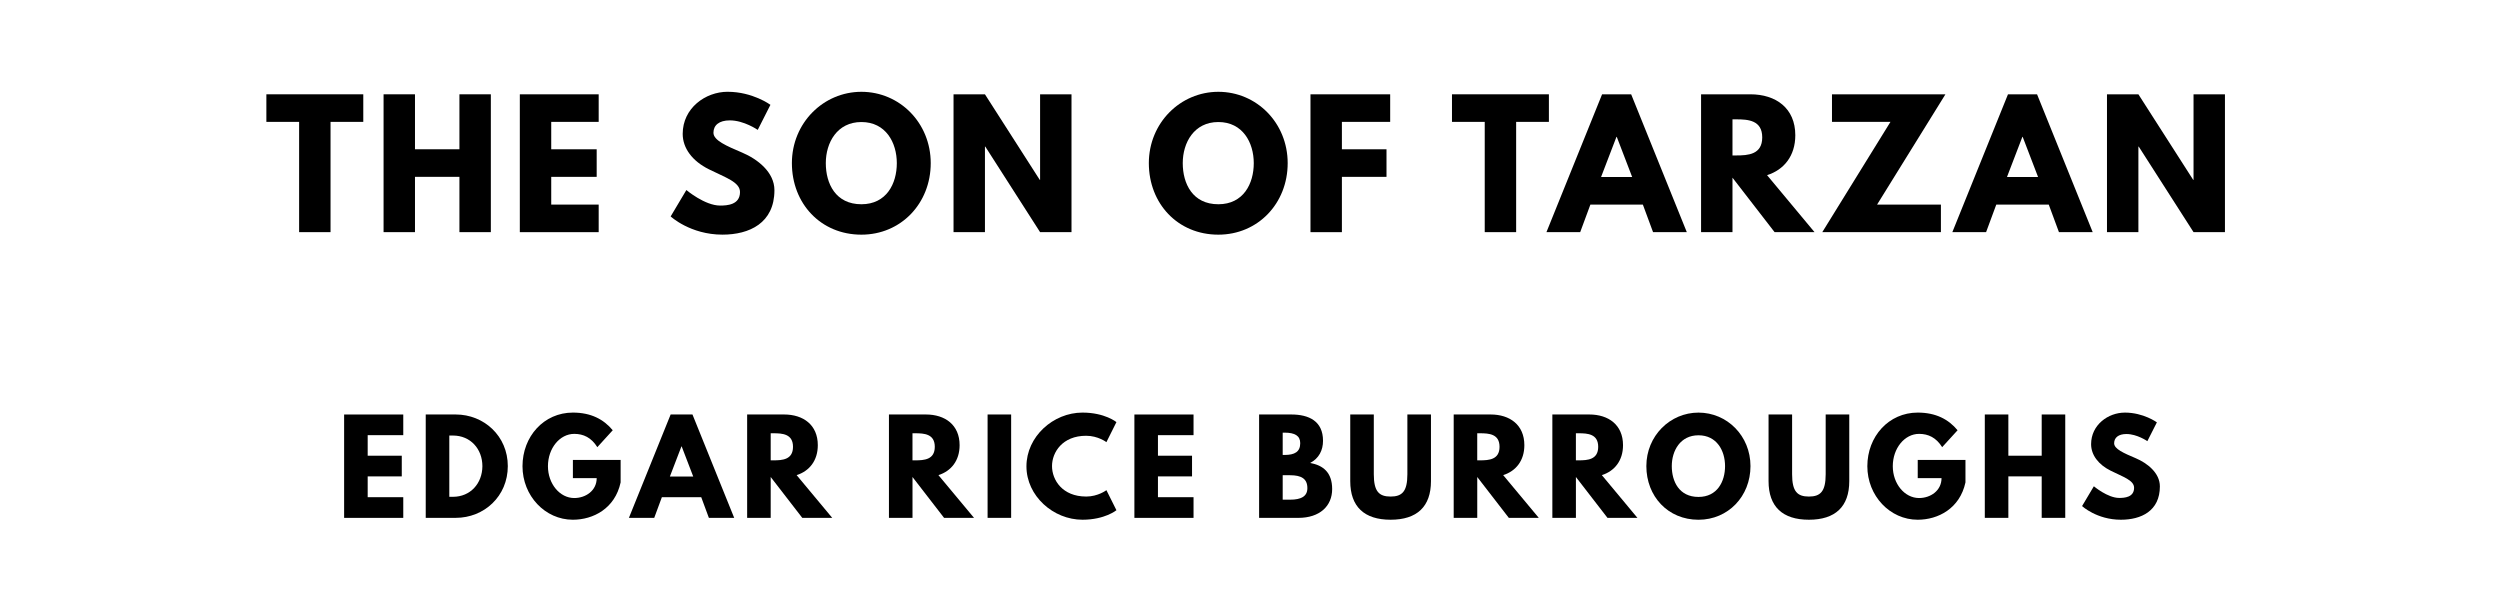
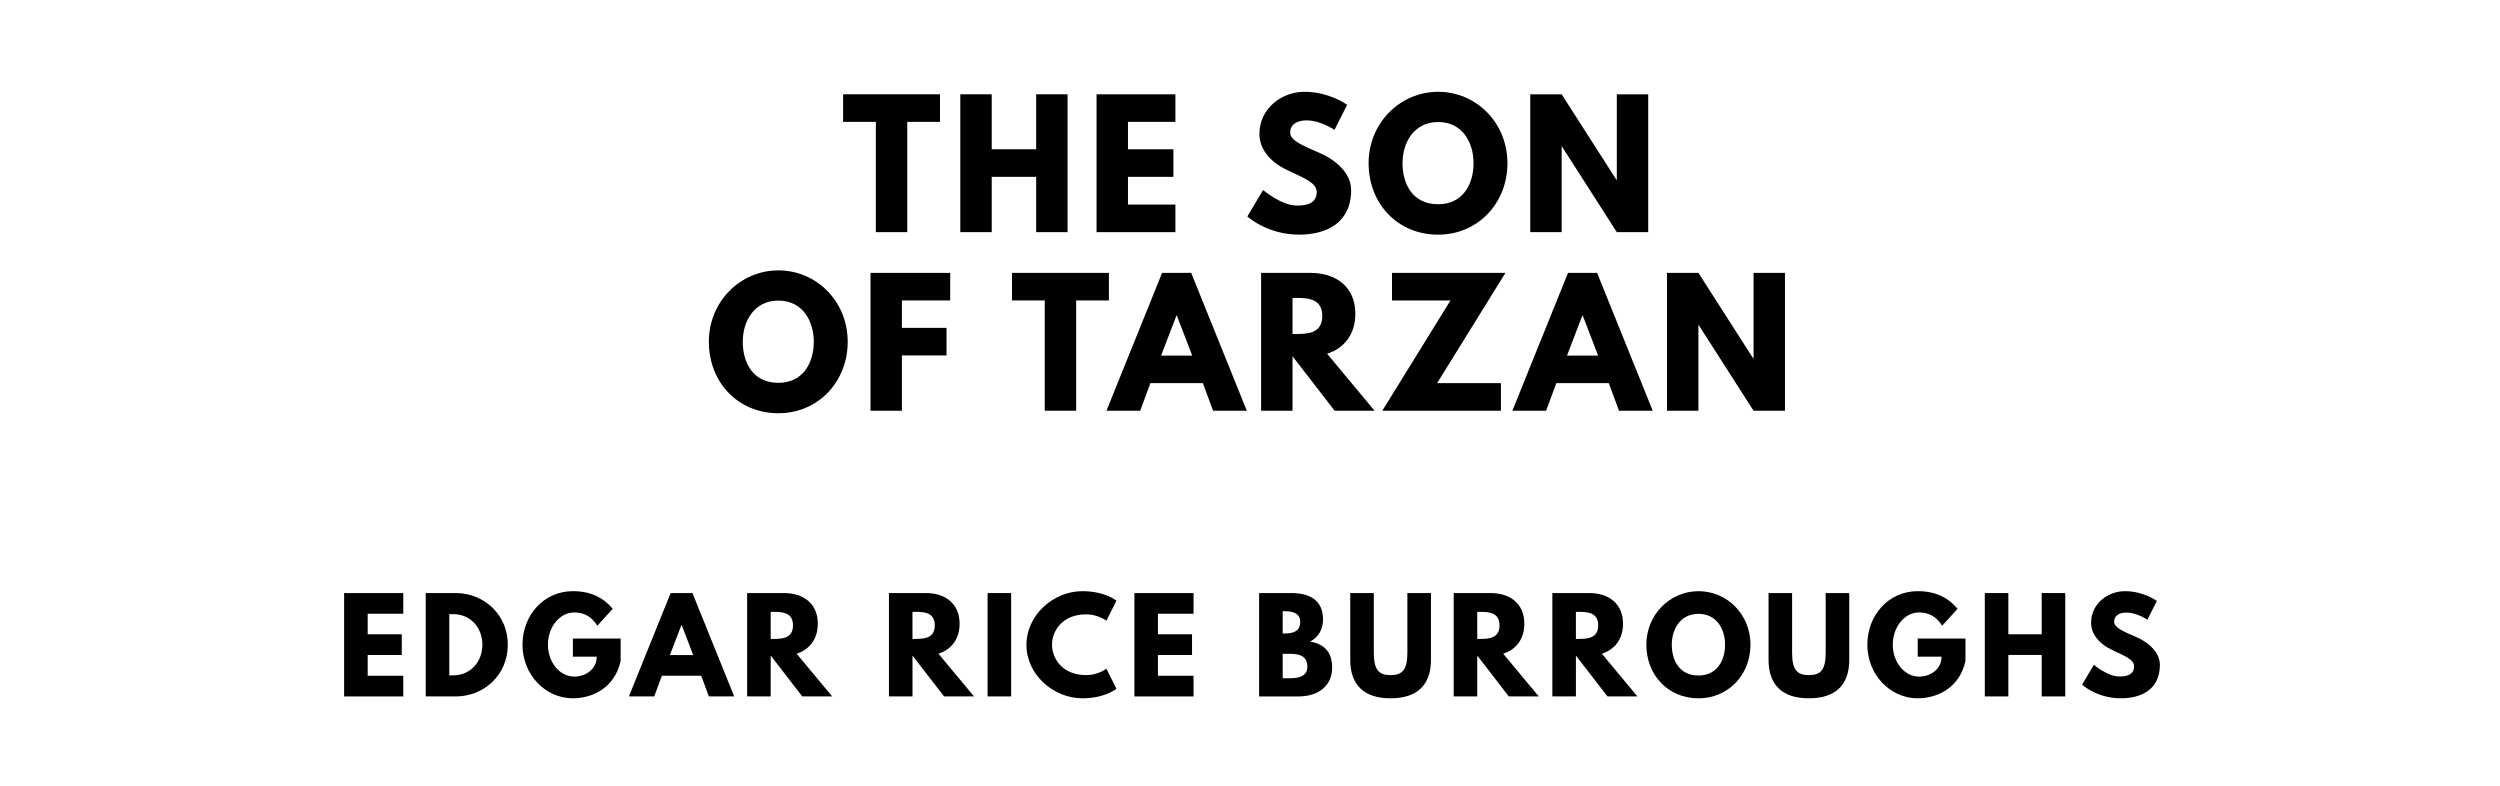
- <svg xmlns="http://www.w3.org/2000/svg" version="1.1" viewBox="0 0 1400 340">
-   <g aria-label="THE SON OF TARZAN">
-     <path d="M149.17,68.25l0.00-15.44l54.27,0.00l0.00,15.44l-18.34,0.00l0.00,61.75l-17.59,0.00l0.00-61.75l-18.34,0.00z" />
-     <path d="M232.39,99.03l0.00,30.97l-17.59,0.00l0.00-77.19l17.59,0.00l0.00,30.78l24.89,0.00l0.00-30.78l17.59,0.00l0.00,77.19l-17.59,0.00l0.00-30.97l-24.89,0.00z" />
-     <path d="M335.26,52.81l0.00,15.44l-26.57,0.00l0.00,15.35l25.45,0.00l0.00,15.44l-25.45,0.00l0.00,15.53l26.57,0.00l0.00,15.44l-44.16,0.00l0.00-77.19l44.16,0.00z" />
-     <path d="M407.49,51.40c14.04,0.00,23.95,7.30,23.95,7.30l-7.11,14.04s-7.67-5.33-15.63-5.33c-5.99,0.00-9.17,2.71-9.17,6.92c0.00,4.30,7.30,7.39,16.09,11.13c8.61,3.65,18.06,10.95,18.06,21.05c0.00,18.43-14.04,24.89-29.10,24.89c-18.06,0.00-29.01-10.20-29.01-10.20l8.80-14.78s10.29,8.70,18.90,8.70c3.84,0.00,11.13-0.37,11.13-7.58c0.00-5.61-8.23-8.14-17.40-12.73c-9.26-4.58-14.69-11.79-14.69-19.84c0.00-14.41,12.73-23.58,25.17-23.58z" />
-     <path d="M443.46,91.36c0.00-22.55,17.68-39.95,38.92-39.95c21.43,0.00,38.83,17.40,38.83,39.95s-16.65,40.05-38.83,40.05c-22.83,0.00-38.92-17.50-38.92-40.05z  M462.45,91.36c0.00,11.51,5.52,23.02,19.93,23.02c14.04,0.00,19.84-11.51,19.84-23.02s-6.18-23.02-19.84-23.02c-13.57,0.00-19.93,11.51-19.93,23.02z" />
-     <path d="M551.57,82.09l0.00,47.91l-17.59,0.00l0.00-77.19l17.59,0.00l30.69,47.91l0.19,0.00l0.00-47.91l17.59,0.00l0.00,77.19l-17.59,0.00l-30.69-47.91l-0.19,0.00z" />
-     <path d="M643.35,91.36c0.00-22.55,17.68-39.95,38.92-39.95c21.43,0.00,38.83,17.40,38.83,39.95s-16.65,40.05-38.83,40.05c-22.83,0.00-38.92-17.50-38.92-40.05z  M662.34,91.36c0.00,11.51,5.52,23.02,19.93,23.02c14.04,0.00,19.84-11.51,19.84-23.02s-6.18-23.02-19.84-23.02c-13.57,0.00-19.93,11.51-19.93,23.02z" />
-     <path d="M778.50,52.81l0.00,15.44l-27.04,0.00l0.00,15.35l24.98,0.00l0.00,15.44l-24.98,0.00l0.00,30.97l-17.59,0.00l0.00-77.19l44.63,0.00z" />
-     <path d="M813.11,68.25l0.00-15.44l54.27,0.00l0.00,15.44l-18.34,0.00l0.00,61.75l-17.59,0.00l0.00-61.75l-18.34,0.00z" />
-     <path d="M913.45,52.81l31.16,77.19l-18.90,0.00l-5.71-15.44l-29.38,0.00l-5.71,15.44l-18.90,0.00l31.16-77.19l16.28,0.00z  M914.01,99.12l-8.61-22.46l-0.19,0.00l-8.61,22.46l17.40,0.00z" />
-     <path d="M952.60,52.81l27.60,0.00c14.32,0.00,25.17,7.77,25.17,22.92c0.00,11.60-6.36,19.37-15.81,22.36l26.57,31.91l-22.36,0.00l-23.58-30.50l0.00,30.50l-17.59,0.00l0.00-77.19z  M970.19,87.05l2.06,0.00c6.64,0.00,14.60-0.47,14.60-10.11s-7.95-10.11-14.60-10.11l-2.06,0.00l0.00,20.21z" />
-     <path d="M1089.44,52.81l-38.27,61.75l35.74,0.00l0.00,15.44l-66.43,0.00l38.18-61.75l-32.75,0.00l0.00-15.44l63.53,0.00z" />
-     <path d="M1140.75,52.81l31.16,77.19l-18.90,0.00l-5.71-15.44l-29.38,0.00l-5.71,15.44l-18.90,0.00l31.16-77.19l16.28,0.00z  M1141.32,99.12l-8.61-22.46l-0.19,0.00l-8.61,22.46l17.40,0.00z" />
-     <path d="M1197.50,82.09l0.00,47.91l-17.59,0.00l0.00-77.19l17.59,0.00l30.69,47.91l0.19,0.00l0.00-47.91l17.59,0.00l0.00,77.19l-17.59,0.00l-30.69-47.91l-0.19,0.00z" />
+ <svg xmlns="http://www.w3.org/2000/svg" version="1.1" viewBox="0 0 1400 440">
+   <g aria-label="THE SON">
+     <path d="M472.13,68.25l0.00-15.44l54.27,0.00l0.00,15.44l-18.34,0.00l0.00,61.75l-17.59,0.00l0.00-61.75l-18.34,0.00z" />
+     <path d="M555.36,99.03l0.00,30.97l-17.59,0.00l0.00-77.19l17.59,0.00l0.00,30.78l24.89,0.00l0.00-30.78l17.59,0.00l0.00,77.19l-17.59,0.00l0.00-30.97l-24.89,0.00z" />
+     <path d="M658.23,52.81l0.00,15.44l-26.57,0.00l0.00,15.35l25.45,0.00l0.00,15.44l-25.45,0.00l0.00,15.53l26.57,0.00l0.00,15.44l-44.16,0.00l0.00-77.19l44.16,0.00z" />
+     <path d="M730.45,51.40c14.04,0.00,23.95,7.30,23.95,7.30l-7.11,14.04s-7.67-5.33-15.63-5.33c-5.99,0.00-9.17,2.71-9.17,6.92c0.00,4.30,7.30,7.39,16.09,11.13c8.61,3.65,18.06,10.95,18.06,21.05c0.00,18.43-14.04,24.89-29.10,24.89c-18.06,0.00-29.01-10.20-29.01-10.20l8.80-14.78s10.29,8.70,18.90,8.70c3.84,0.00,11.13-0.37,11.13-7.58c0.00-5.61-8.23-8.14-17.40-12.73c-9.26-4.58-14.69-11.79-14.69-19.84c0.00-14.41,12.73-23.58,25.17-23.58z" />
+     <path d="M766.42,91.36c0.00-22.55,17.68-39.95,38.92-39.95c21.43,0.00,38.83,17.40,38.83,39.95s-16.65,40.05-38.83,40.05c-22.83,0.00-38.92-17.50-38.92-40.05z  M785.42,91.36c0.00,11.51,5.52,23.02,19.93,23.02c14.04,0.00,19.84-11.51,19.84-23.02s-6.18-23.02-19.84-23.02c-13.57,0.00-19.93,11.51-19.93,23.02z" />
+     <path d="M874.53,82.09l0.00,47.91l-17.59,0.00l0.00-77.19l17.59,0.00l30.69,47.91l0.19,0.00l0.00-47.91l17.59,0.00l0.00,77.19l-17.59,0.00l-30.69-47.91l-0.19,0.00z" />
+   </g>
+   <g aria-label="OF TARZAN">
+     <path d="M396.96,191.36c0.00-22.55,17.68-39.95,38.92-39.95c21.43,0.00,38.83,17.40,38.83,39.95s-16.65,40.05-38.83,40.05c-22.83,0.00-38.92-17.50-38.92-40.05z  M415.95,191.36c0.00,11.51,5.52,23.02,19.93,23.02c14.04,0.00,19.84-11.51,19.84-23.02s-6.18-23.02-19.84-23.02c-13.57,0.00-19.93,11.51-19.93,23.02z" />
+     <path d="M532.11,152.81l0.00,15.44l-27.04,0.00l0.00,15.35l24.98,0.00l0.00,15.44l-24.98,0.00l0.00,30.97l-17.59,0.00l0.00-77.19l44.63,0.00z" />
+     <path d="M566.72,168.25l0.00-15.44l54.27,0.00l0.00,15.44l-18.34,0.00l0.00,61.75l-17.59,0.00l0.00-61.75l-18.34,0.00z" />
+     <path d="M667.06,152.81l31.16,77.19l-18.90,0.00l-5.71-15.44l-29.38,0.00l-5.71,15.44l-18.90,0.00l31.16-77.19l16.28,0.00z  M667.63,199.12l-8.61-22.46l-0.19,0.00l-8.61,22.46l17.40,0.00z" />
+     <path d="M706.22,152.81l27.60,0.00c14.32,0.00,25.17,7.77,25.17,22.92c0.00,11.60-6.36,19.37-15.81,22.36l26.57,31.91l-22.36,0.00l-23.58-30.50l0.00,30.50l-17.59,0.00l0.00-77.19z  M723.81,187.05l2.06,0.00c6.64,0.00,14.60-0.47,14.60-10.11s-7.95-10.11-14.60-10.11l-2.06,0.00l0.00,20.21z" />
+     <path d="M843.05,152.81l-38.27,61.75l35.74,0.00l0.00,15.44l-66.43,0.00l38.18-61.75l-32.75,0.00l0.00-15.44l63.53,0.00z" />
+     <path d="M894.37,152.81l31.16,77.19l-18.90,0.00l-5.71-15.44l-29.38,0.00l-5.71,15.44l-18.90,0.00l31.16-77.19l16.28,0.00z  M894.93,199.12l-8.61-22.46l-0.19,0.00l-8.61,22.46l17.40,0.00z" />
+     <path d="M951.11,182.09l0.00,47.91l-17.59,0.00l0.00-77.19l17.59,0.00l30.69,47.91l0.19,0.00l0.00-47.91l17.59,0.00l0.00,77.19l-17.59,0.00l-30.69-47.91l-0.19,0.00z" />
  </g>
  <g aria-label="EDGAR RICE BURROUGHS">
-     <path d="M225.83,232.11l0.00,11.58l-19.93,0.00l0.00,11.51l19.09,0.00l0.00,11.58l-19.09,0.00l0.00,11.65l19.93,0.00l0.00,11.58l-33.12,0.00l0.00-57.89l33.12,0.00z" />
-     <path d="M238.41,232.11l16.77,0.00c15.86,0.00,29.19,12.07,29.19,28.91c0.00,16.91-13.26,28.98-29.19,28.98l-16.77,0.00l0.00-57.89z  M251.61,278.21l2.04,0.00c9.75,0.00,16.42-7.44,16.49-17.12c0.00-9.68-6.67-17.19-16.49-17.19l-2.04,0.00l0.00,34.32z" />
-     <path d="M347.55,257.58l0.00,12.56c-3.16,14.67-15.37,20.91-26.74,20.91c-15.58,0.00-28.21-13.40-28.21-29.96c0.00-16.63,11.93-30.04,28.21-30.04c10.18,0.00,17.26,3.79,22.32,9.89l-8.63,9.47c-3.37-5.40-7.79-7.44-12.91-7.44c-8.14,0.00-14.74,8.07-14.74,18.11c0.00,9.82,6.60,17.82,14.74,17.82c6.32,0.00,12.56-4.07,12.56-11.16l-13.33,0.00l0.00-10.18l26.74,0.00z" />
-     <path d="M387.78,232.11l23.37,57.89l-14.18,0.00l-4.28-11.58l-22.04,0.00l-4.28,11.58l-14.18,0.00l23.37-57.89l12.21,0.00z  M388.20,266.84l-6.46-16.84l-0.14,0.00l-6.46,16.84l13.05,0.00z" />
-     <path d="M418.39,232.11l20.70,0.00c10.74,0.00,18.88,5.82,18.88,17.19c0.00,8.70-4.77,14.53-11.86,16.77l19.93,23.93l-16.77,0.00l-17.68-22.88l0.00,22.88l-13.19,0.00l0.00-57.89z  M431.59,257.79l1.54,0.00c4.98,0.00,10.95-0.35,10.95-7.58s-5.96-7.58-10.95-7.58l-1.54,0.00l0.00,15.16z" />
-     <path d="M497.80,232.11l20.70,0.00c10.74,0.00,18.88,5.82,18.88,17.19c0.00,8.70-4.77,14.53-11.86,16.77l19.93,23.93l-16.77,0.00l-17.68-22.88l0.00,22.88l-13.19,0.00l0.00-57.89z  M510.99,257.79l1.54,0.00c4.98,0.00,10.95-0.35,10.95-7.58s-5.96-7.58-10.95-7.58l-1.54,0.00l0.00,15.16z" />
-     <path d="M566.24,232.11l0.00,57.89l-13.19,0.00l0.00-57.89l13.19,0.00z" />
-     <path d="M608.22,278.07c6.74,0.00,11.37-3.58,11.37-3.58l5.61,11.23s-6.46,5.33-19.02,5.33c-16.35,0.00-31.37-13.33-31.37-29.89c0.00-16.63,14.95-30.11,31.37-30.11c12.56,0.00,19.02,5.33,19.02,5.33l-5.61,11.23s-4.63-3.58-11.37-3.58c-13.26,0.00-19.09,9.26-19.09,16.98c0.00,7.79,5.82,17.05,19.09,17.05z" />
-     <path d="M668.38,232.11l0.00,11.58l-19.93,0.00l0.00,11.51l19.09,0.00l0.00,11.58l-19.09,0.00l0.00,11.65l19.93,0.00l0.00,11.58l-33.12,0.00l0.00-57.89l33.12,0.00z" />
-     <path d="M705.11,232.11l17.96,0.00c9.96,0.00,17.82,3.72,17.82,14.74c0.00,5.33-2.32,9.89-7.23,12.42c7.23,1.26,12.35,5.26,12.35,14.60c0.00,9.54-6.95,16.14-18.95,16.14l-21.96,0.00l0.00-57.89z  M718.31,254.77l1.05,0.00c5.68,0.00,8.77-1.75,8.77-6.60c0.00-4.14-3.02-5.89-8.77-5.89l-1.05,0.00l0.00,12.49z  M718.31,279.82l4.14,0.00c6.25,0.00,9.68-1.89,9.68-6.46c0.00-5.33-3.44-7.23-9.68-7.23l-4.14,0.00l0.00,13.68z" />
-     <path d="M801.34,232.11l0.00,37.33c0.00,14.32-7.86,21.61-22.60,21.61s-22.60-7.30-22.60-21.61l0.00-37.33l13.19,0.00l0.00,33.47c0.00,9.68,2.95,12.49,9.40,12.49s9.40-2.81,9.40-12.49l0.00-33.47l13.19,0.00z" />
-     <path d="M814.06,232.11l20.70,0.00c10.74,0.00,18.88,5.82,18.88,17.19c0.00,8.70-4.77,14.53-11.86,16.77l19.93,23.93l-16.77,0.00l-17.68-22.88l0.00,22.88l-13.19,0.00l0.00-57.89z  M827.25,257.79l1.54,0.00c4.98,0.00,10.95-0.35,10.95-7.58s-5.96-7.58-10.95-7.58l-1.54,0.00l0.00,15.16z" />
-     <path d="M869.31,232.11l20.70,0.00c10.74,0.00,18.88,5.82,18.88,17.19c0.00,8.70-4.77,14.53-11.86,16.77l19.93,23.93l-16.77,0.00l-17.68-22.88l0.00,22.88l-13.19,0.00l0.00-57.89z  M882.50,257.79l1.54,0.00c4.98,0.00,10.95-0.35,10.95-7.58s-5.96-7.58-10.95-7.58l-1.54,0.00l0.00,15.16z" />
-     <path d="M921.96,261.02c0.00-16.91,13.26-29.96,29.19-29.96c16.07,0.00,29.12,13.05,29.12,29.96s-12.49,30.04-29.12,30.04c-17.12,0.00-29.19-13.12-29.19-30.04z  M936.20,261.02c0.00,8.63,4.14,17.26,14.95,17.26c10.53,0.00,14.88-8.63,14.88-17.26s-4.63-17.26-14.88-17.26c-10.18,0.00-14.95,8.63-14.95,17.26z" />
-     <path d="M1035.59,232.11l0.00,37.33c0.00,14.32-7.86,21.61-22.60,21.61s-22.60-7.30-22.60-21.61l0.00-37.33l13.19,0.00l0.00,33.47c0.00,9.68,2.95,12.49,9.40,12.49s9.40-2.81,9.40-12.49l0.00-33.47l13.19,0.00z" />
-     <path d="M1100.66,257.58l0.00,12.56c-3.16,14.67-15.37,20.91-26.74,20.91c-15.58,0.00-28.21-13.40-28.21-29.96c0.00-16.63,11.93-30.04,28.21-30.04c10.18,0.00,17.26,3.79,22.32,9.89l-8.63,9.47c-3.37-5.40-7.79-7.44-12.91-7.44c-8.14,0.00-14.74,8.07-14.74,18.11c0.00,9.82,6.60,17.82,14.74,17.82c6.32,0.00,12.56-4.07,12.56-11.16l-13.33,0.00l0.00-10.18l26.74,0.00z" />
-     <path d="M1124.68,266.77l0.00,23.23l-13.19,0.00l0.00-57.89l13.19,0.00l0.00,23.09l18.67,0.00l0.00-23.09l13.19,0.00l0.00,57.89l-13.19,0.00l0.00-23.23l-18.67,0.00z" />
-     <path d="M1189.89,231.05c10.53,0.00,17.96,5.47,17.96,5.47l-5.33,10.53s-5.75-4.00-11.72-4.00c-4.49,0.00-6.88,2.04-6.88,5.19c0.00,3.23,5.47,5.54,12.07,8.35c6.46,2.74,13.54,8.21,13.54,15.79c0.00,13.82-10.53,18.67-21.82,18.67c-13.54,0.00-21.75-7.65-21.75-7.65l6.60-11.09s7.72,6.53,14.18,6.53c2.88,0.00,8.35-0.28,8.35-5.68c0.00-4.21-6.18-6.11-13.05-9.54c-6.95-3.44-11.02-8.84-11.02-14.88c0.00-10.81,9.54-17.68,18.88-17.68z" />
+     <path d="M225.83,332.11l0.00,11.58l-19.93,0.00l0.00,11.51l19.09,0.00l0.00,11.58l-19.09,0.00l0.00,11.65l19.93,0.00l0.00,11.58l-33.12,0.00l0.00-57.89l33.12,0.00z" />
+     <path d="M238.41,332.11l16.77,0.00c15.86,0.00,29.19,12.07,29.19,28.91c0.00,16.91-13.26,28.98-29.19,28.98l-16.77,0.00l0.00-57.89z  M251.61,378.21l2.04,0.00c9.75,0.00,16.42-7.44,16.49-17.12c0.00-9.68-6.67-17.19-16.49-17.19l-2.04,0.00l0.00,34.32z" />
+     <path d="M347.55,357.58l0.00,12.56c-3.16,14.67-15.37,20.91-26.74,20.91c-15.58,0.00-28.21-13.40-28.21-29.96c0.00-16.63,11.93-30.04,28.21-30.04c10.18,0.00,17.26,3.79,22.32,9.89l-8.63,9.47c-3.37-5.40-7.79-7.44-12.91-7.44c-8.14,0.00-14.74,8.07-14.74,18.11c0.00,9.82,6.60,17.82,14.74,17.82c6.32,0.00,12.56-4.07,12.56-11.16l-13.33,0.00l0.00-10.18l26.74,0.00z" />
+     <path d="M387.78,332.11l23.37,57.89l-14.18,0.00l-4.28-11.58l-22.04,0.00l-4.28,11.58l-14.18,0.00l23.37-57.89l12.21,0.00z  M388.20,366.84l-6.46-16.84l-0.14,0.00l-6.46,16.84l13.05,0.00z" />
+     <path d="M418.39,332.11l20.70,0.00c10.74,0.00,18.88,5.82,18.88,17.19c0.00,8.70-4.77,14.53-11.86,16.77l19.93,23.93l-16.77,0.00l-17.68-22.88l0.00,22.88l-13.19,0.00l0.00-57.89z  M431.59,357.79l1.54,0.00c4.98,0.00,10.95-0.35,10.95-7.58s-5.96-7.58-10.95-7.58l-1.54,0.00l0.00,15.16z" />
+     <path d="M497.80,332.11l20.70,0.00c10.74,0.00,18.88,5.82,18.88,17.19c0.00,8.70-4.77,14.53-11.86,16.77l19.93,23.93l-16.77,0.00l-17.68-22.88l0.00,22.88l-13.19,0.00l0.00-57.89z  M510.99,357.79l1.54,0.00c4.98,0.00,10.95-0.35,10.95-7.58s-5.96-7.58-10.95-7.58l-1.54,0.00l0.00,15.16z" />
+     <path d="M566.24,332.11l0.00,57.89l-13.19,0.00l0.00-57.89l13.19,0.00z" />
+     <path d="M608.22,378.07c6.74,0.00,11.37-3.58,11.37-3.58l5.61,11.23s-6.46,5.33-19.02,5.33c-16.35,0.00-31.37-13.33-31.37-29.89c0.00-16.63,14.95-30.11,31.37-30.11c12.56,0.00,19.02,5.33,19.02,5.33l-5.61,11.23s-4.63-3.58-11.37-3.58c-13.26,0.00-19.09,9.26-19.09,16.98c0.00,7.79,5.82,17.05,19.09,17.05z" />
+     <path d="M668.38,332.11l0.00,11.58l-19.93,0.00l0.00,11.51l19.09,0.00l0.00,11.58l-19.09,0.00l0.00,11.65l19.93,0.00l0.00,11.58l-33.12,0.00l0.00-57.89l33.12,0.00z" />
+     <path d="M705.11,332.11l17.96,0.00c9.96,0.00,17.82,3.72,17.82,14.74c0.00,5.33-2.32,9.89-7.23,12.42c7.23,1.26,12.35,5.26,12.35,14.60c0.00,9.54-6.95,16.14-18.95,16.14l-21.96,0.00l0.00-57.89z  M718.31,354.77l1.05,0.00c5.68,0.00,8.77-1.75,8.77-6.60c0.00-4.14-3.02-5.89-8.77-5.89l-1.05,0.00l0.00,12.49z  M718.31,379.82l4.14,0.00c6.25,0.00,9.68-1.89,9.68-6.46c0.00-5.33-3.44-7.23-9.68-7.23l-4.14,0.00l0.00,13.68z" />
+     <path d="M801.34,332.11l0.00,37.33c0.00,14.32-7.86,21.61-22.60,21.61s-22.60-7.30-22.60-21.61l0.00-37.33l13.19,0.00l0.00,33.47c0.00,9.68,2.95,12.49,9.40,12.49s9.40-2.81,9.40-12.49l0.00-33.47l13.19,0.00z" />
+     <path d="M814.06,332.11l20.70,0.00c10.74,0.00,18.88,5.82,18.88,17.19c0.00,8.70-4.77,14.53-11.86,16.77l19.93,23.93l-16.77,0.00l-17.68-22.88l0.00,22.88l-13.19,0.00l0.00-57.89z  M827.25,357.79l1.54,0.00c4.98,0.00,10.95-0.35,10.95-7.58s-5.96-7.58-10.95-7.58l-1.54,0.00l0.00,15.16z" />
+     <path d="M869.31,332.11l20.70,0.00c10.74,0.00,18.88,5.82,18.88,17.19c0.00,8.70-4.77,14.53-11.86,16.77l19.93,23.93l-16.77,0.00l-17.68-22.88l0.00,22.88l-13.19,0.00l0.00-57.89z  M882.50,357.79l1.54,0.00c4.98,0.00,10.95-0.35,10.95-7.58s-5.96-7.58-10.95-7.58l-1.54,0.00l0.00,15.16z" />
+     <path d="M921.96,361.02c0.00-16.91,13.26-29.96,29.19-29.96c16.07,0.00,29.12,13.05,29.12,29.96s-12.49,30.04-29.12,30.04c-17.12,0.00-29.19-13.12-29.19-30.04z  M936.20,361.02c0.00,8.63,4.14,17.26,14.95,17.26c10.53,0.00,14.88-8.63,14.88-17.26s-4.63-17.26-14.88-17.26c-10.18,0.00-14.95,8.63-14.95,17.26z" />
+     <path d="M1035.59,332.11l0.00,37.33c0.00,14.32-7.86,21.61-22.60,21.61s-22.60-7.30-22.60-21.61l0.00-37.33l13.19,0.00l0.00,33.47c0.00,9.68,2.95,12.49,9.40,12.49s9.40-2.81,9.40-12.49l0.00-33.47l13.19,0.00z" />
+     <path d="M1100.66,357.58l0.00,12.56c-3.16,14.67-15.37,20.91-26.74,20.91c-15.58,0.00-28.21-13.40-28.21-29.96c0.00-16.63,11.93-30.04,28.21-30.04c10.18,0.00,17.26,3.79,22.32,9.89l-8.63,9.47c-3.37-5.40-7.79-7.44-12.91-7.44c-8.14,0.00-14.74,8.07-14.74,18.11c0.00,9.82,6.60,17.82,14.74,17.82c6.32,0.00,12.56-4.07,12.56-11.16l-13.33,0.00l0.00-10.18l26.74,0.00z" />
+     <path d="M1124.68,366.77l0.00,23.23l-13.19,0.00l0.00-57.89l13.19,0.00l0.00,23.09l18.67,0.00l0.00-23.09l13.19,0.00l0.00,57.89l-13.19,0.00l0.00-23.23l-18.67,0.00z" />
+     <path d="M1189.89,331.05c10.53,0.00,17.96,5.47,17.96,5.47l-5.33,10.53s-5.75-4.00-11.72-4.00c-4.49,0.00-6.88,2.04-6.88,5.19c0.00,3.23,5.47,5.54,12.07,8.35c6.46,2.74,13.54,8.21,13.54,15.79c0.00,13.82-10.53,18.67-21.82,18.67c-13.54,0.00-21.75-7.65-21.75-7.65l6.60-11.09s7.72,6.53,14.18,6.53c2.88,0.00,8.35-0.28,8.35-5.68c0.00-4.21-6.18-6.11-13.05-9.54c-6.95-3.44-11.02-8.84-11.02-14.88c0.00-10.81,9.54-17.68,18.88-17.68z" />
  </g>
</svg>
